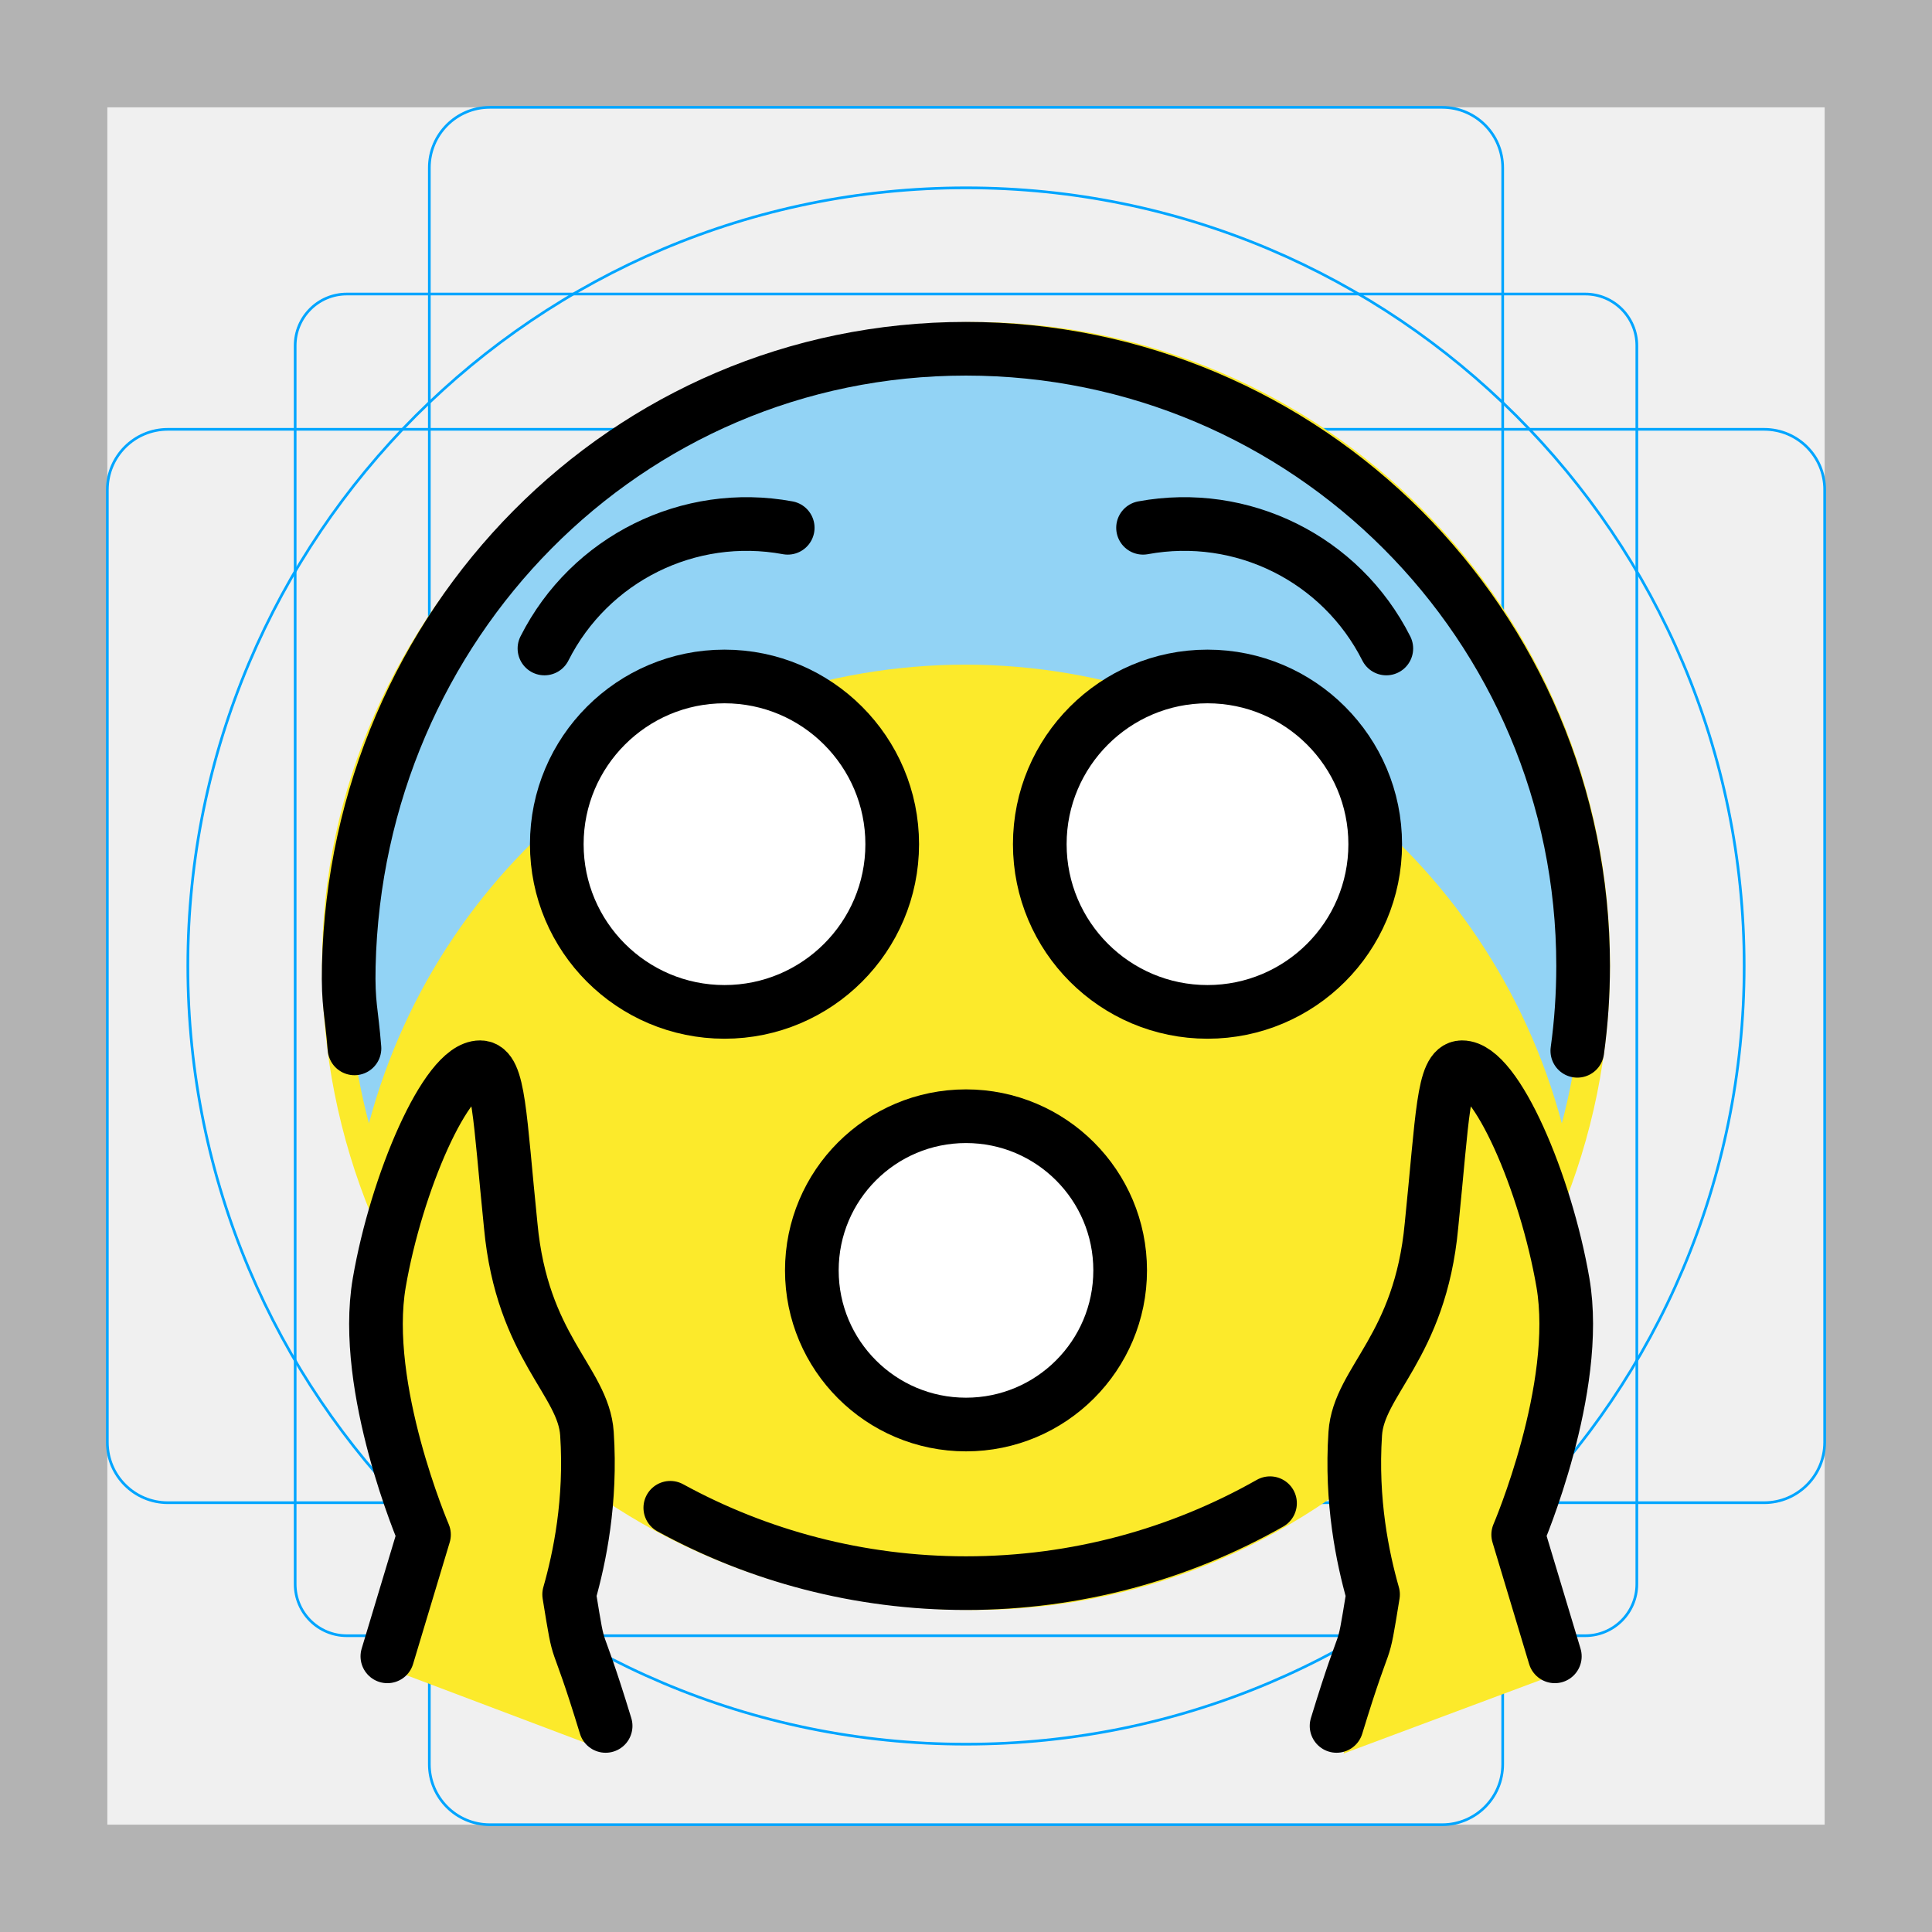
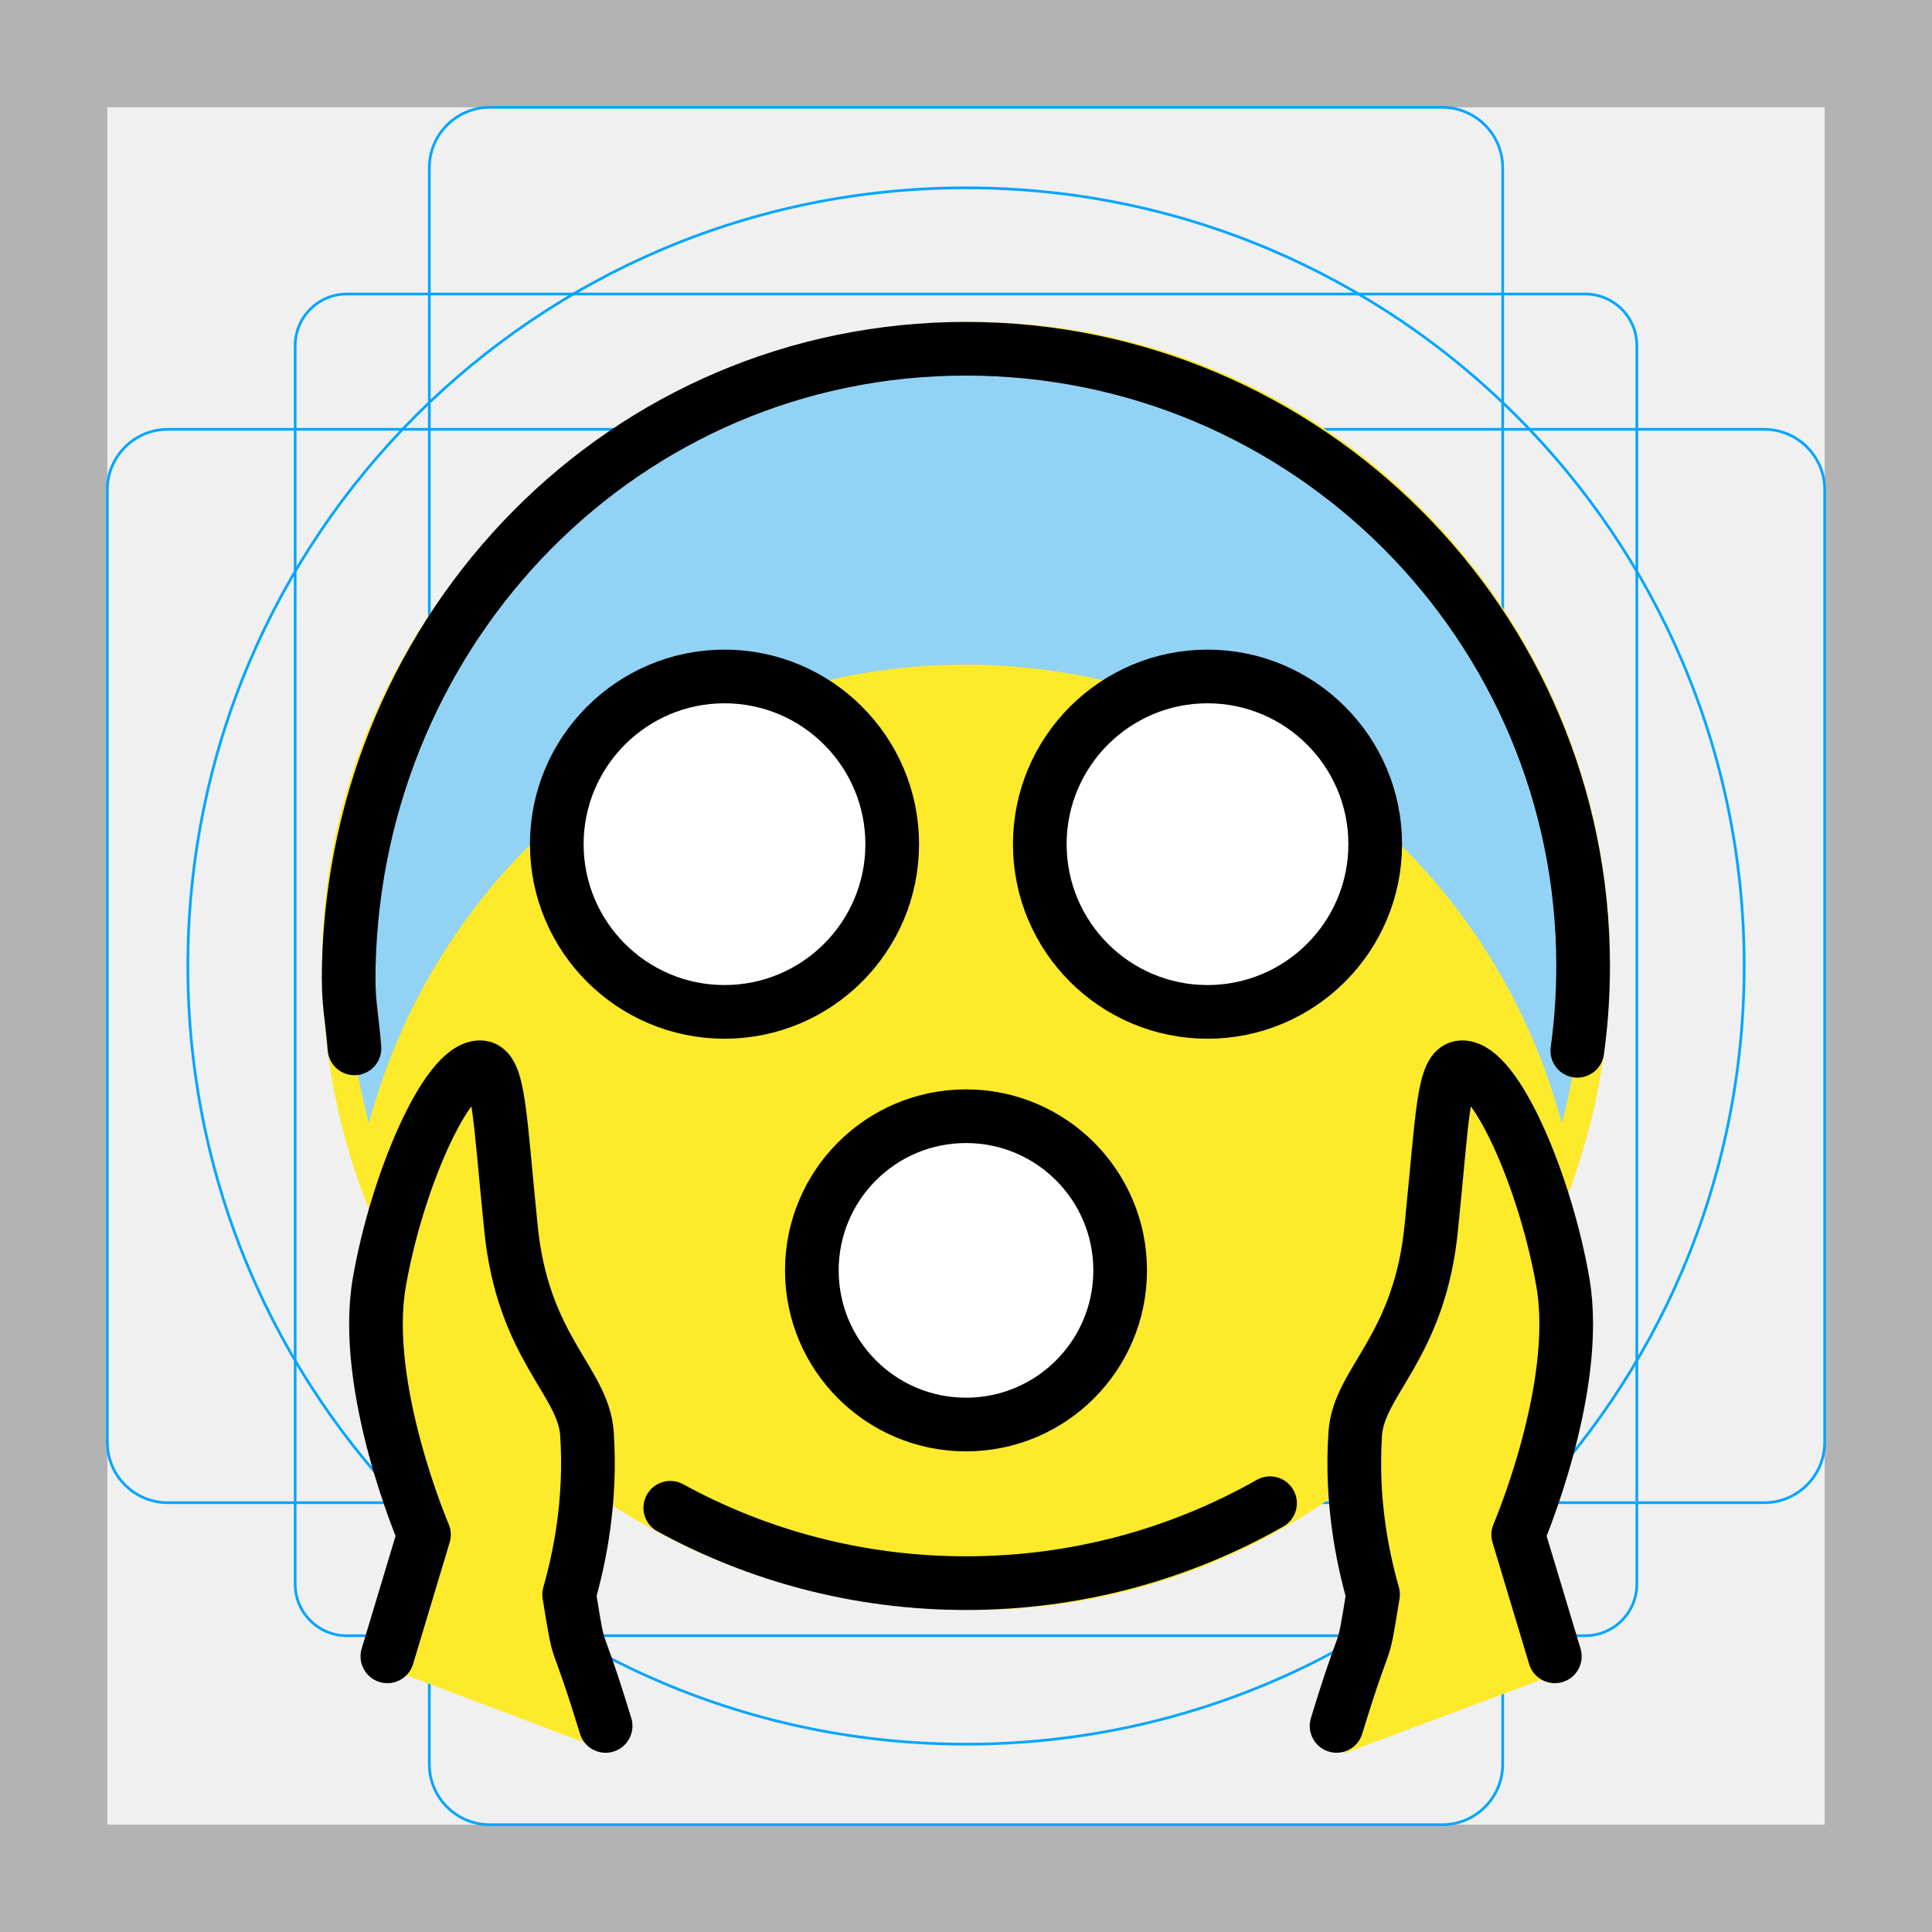
<svg xmlns="http://www.w3.org/2000/svg" id="emoji" viewBox="0 0 72 72">
  <g id="grid">
    <path fill="#b3b3b3" d="m68,4v64H4V4h64M72,0H0v72h72V0Z" />
    <path fill="none" stroke="#00a5ff" stroke-miterlimit="10" stroke-width="0.1" d="m12.923,10.958h46.154c1.062,0,1.923.861,1.923,1.923h0v46.154c0,1.062-.861,1.923-1.923,1.923H12.923c-1.062,0-1.923-.861-1.923-1.923h0V12.881c0-1.062.861-1.923,1.923-1.923h0Z" />
    <path fill="none" stroke="#00a5ff" stroke-miterlimit="10" stroke-width="0.1" d="m18.254,4h35.493c1.245,0,2.254,1.009,2.254,2.254v59.493c0,1.245-1.009,2.254-2.254,2.254H18.254c-1.245,0-2.254-1.009-2.254-2.254V6.254c0-1.245,1.009-2.254,2.254-2.254Z" />
    <path fill="none" stroke="#00a5ff" stroke-miterlimit="10" stroke-width="0.1" d="m68,18.254v35.493c0,1.245-1.009,2.254-2.254,2.254H6.254c-1.245,0-2.254-1.009-2.254-2.254V18.254c0-1.245,1.009-2.254,2.254-2.254h59.493c1.245,0,2.254,1.009,2.254,2.254Z" />
    <circle cx="36" cy="36" r="29" fill="none" stroke="#00a5ff" stroke-miterlimit="10" stroke-width="0.1" />
  </g>
  <g id="color">
    <path fill="#fcea2b" d="m36.29,12c-13.08,0-24.29,10.74-24.29,23.94s10.33,24.06,24.29,24.06c13.08,0,23.71-10.86,23.71-24.06s-10.64-23.94-23.71-23.94Z" />
    <path fill="#92d3f5" d="M35.977,24.769A23.039,23.039,0,0,1,58.205,41.864a23,23,0,1,0-44.456,0A23.039,23.039,0,0,1,35.977,24.769Z" />
    <path fill="#fff" d="m33.25,30.85c0,3.452-2.802,6.25-6.25,6.25s-6.25-2.798-6.25-6.25c0-3.448,2.802-6.25,6.25-6.25s6.25,2.802,6.25,6.25" />
    <path fill="#fff" d="m51.25,30.85c0,3.452-2.802,6.25-6.25,6.25s-6.25-2.798-6.25-6.25c0-3.448,2.802-6.25,6.25-6.25s6.25,2.802,6.25,6.25" />
    <circle cx="36" cy="47.343" r="5.745" fill="#fff" />
    <path fill="#fcea2b" d="m50.07,65.35c.987-4.017,1.681-3.191,1.974-5.957-.463-1.34-.771-3.423-.744-5.946.021-1.978.136-2.668,1.079-6.899,1.241-5.568.428-6.914,1.135-6.957,1.269-.077,3.11,4.147,3.951,7.807.893,3.886-1.458,9.572-1.458,9.572l1.54,5.589" />
    <path fill="#fcea2b" d="m21.87,64.97c-.987-4.017-1.181-2.691-1.474-5.457.463-1.34.771-3.423.744-5.946-.021-1.978.615-2.668-.329-6.899-1.241-5.568-1.178-6.914-1.885-6.957-1.269-.077-3.36,4.147-4.201,7.807-.893,3.886,1.958,9.572,1.958,9.572l-1.54,5.339" />
  </g>
  <g id="line">
-     <path fill="none" stroke="#000" stroke-linecap="round" stroke-linejoin="round" stroke-width="2" d="M29.356,19.669a8.44,8.44,0,0,0-9.066,4.498" />
    <path fill="none" stroke="#000" stroke-miterlimit="10" stroke-width="2" d="m33.25,31.46c0,3.452-2.802,6.25-6.25,6.25s-6.25-2.798-6.25-6.25c0-3.448,2.802-6.25,6.25-6.25s6.25,2.802,6.25,6.25" />
    <path fill="none" stroke="#000" stroke-miterlimit="10" stroke-width="2" d="m51.25,31.46c0,3.452-2.802,6.25-6.25,6.25s-6.25-2.798-6.25-6.25c0-3.448,2.802-6.25,6.25-6.25s6.25,2.802,6.25,6.25" />
    <circle cx="36" cy="47.343" r="5.745" fill="none" stroke="#000" stroke-linecap="round" stroke-linejoin="round" stroke-miterlimit="10" stroke-width="2" />
    <path fill="none" stroke="#000" stroke-linecap="round" stroke-linejoin="round" stroke-width="2" d="m47.33,56.02c-3.344,1.896-7.21,2.979-11.33,2.979-3.994,0-7.749-1.018-11.02-2.808" />
    <path fill="none" stroke="#000" stroke-linecap="round" stroke-linejoin="round" stroke-width="2" d="m13.21,39.07c-.108-1.378-.245-1.638-.212-3.073.295-12.7,10.3-23,23-23s23,10.3,23,23c0,1.073-.073,2.129-.216,3.163" />
    <path fill="none" stroke="#000" stroke-linecap="round" stroke-linejoin="round" stroke-width="2" d="m49.81,64.32c1.208-3.956.913-2.154,1.359-4.899-.388-1.364-.83-3.474-.663-5.992.131-1.973,2.418-3.208,2.841-7.757.417-4.077.429-5.896,1.137-5.899,1.271-.006,3.125,4.327,3.762,8.028.676,3.93-1.667,9.391-1.667,9.391l1.365,4.535" />
    <path fill="none" stroke="#000" stroke-linecap="round" stroke-linejoin="round" stroke-width="2" d="m22.57,64.32c-1.208-3.956-.913-2.154-1.359-4.899.388-1.364.83-3.474.663-5.992-.131-1.973-2.418-3.208-2.841-7.757-.417-4.077-.429-5.896-1.137-5.899-1.271-.006-3.125,4.327-3.762,8.028-.676,3.93,1.667,9.391,1.667,9.391l-1.365,4.535" />
-     <path fill="none" stroke="#000" stroke-linecap="round" stroke-linejoin="round" stroke-width="2" d="M51.664,24.167a8.44,8.44,0,0,0-9.066-4.498" />
  </g>
</svg>
